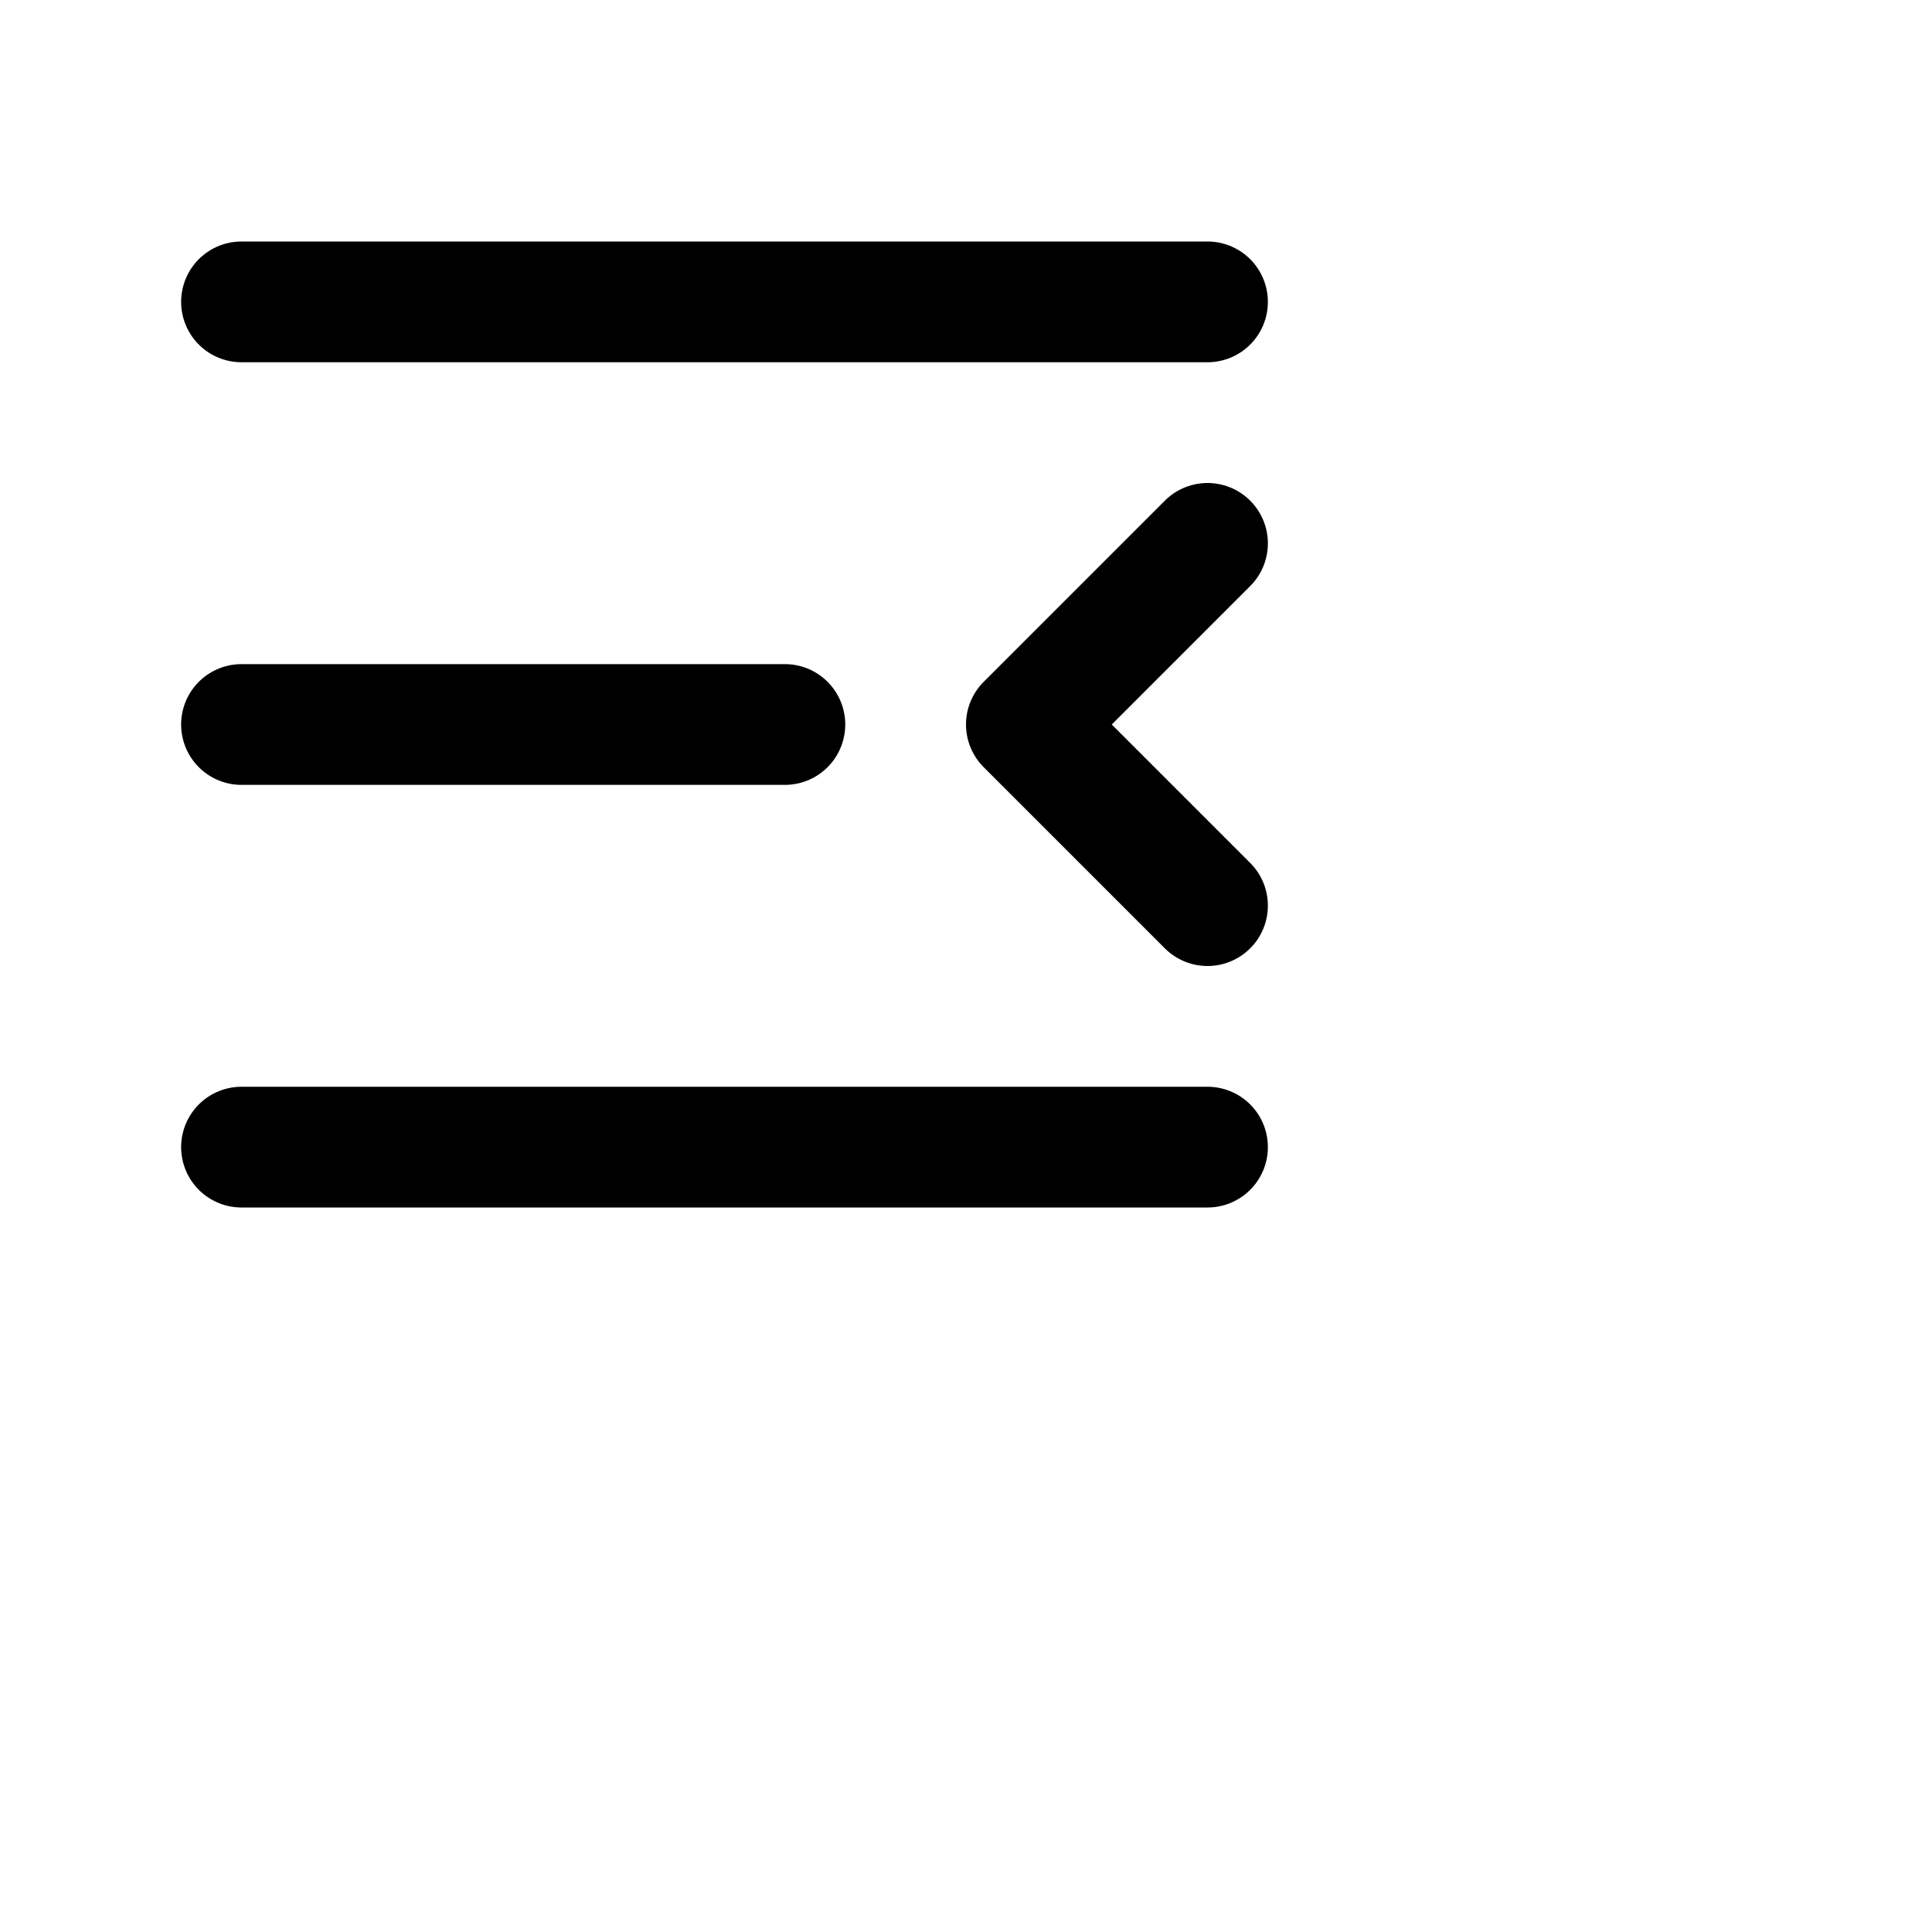
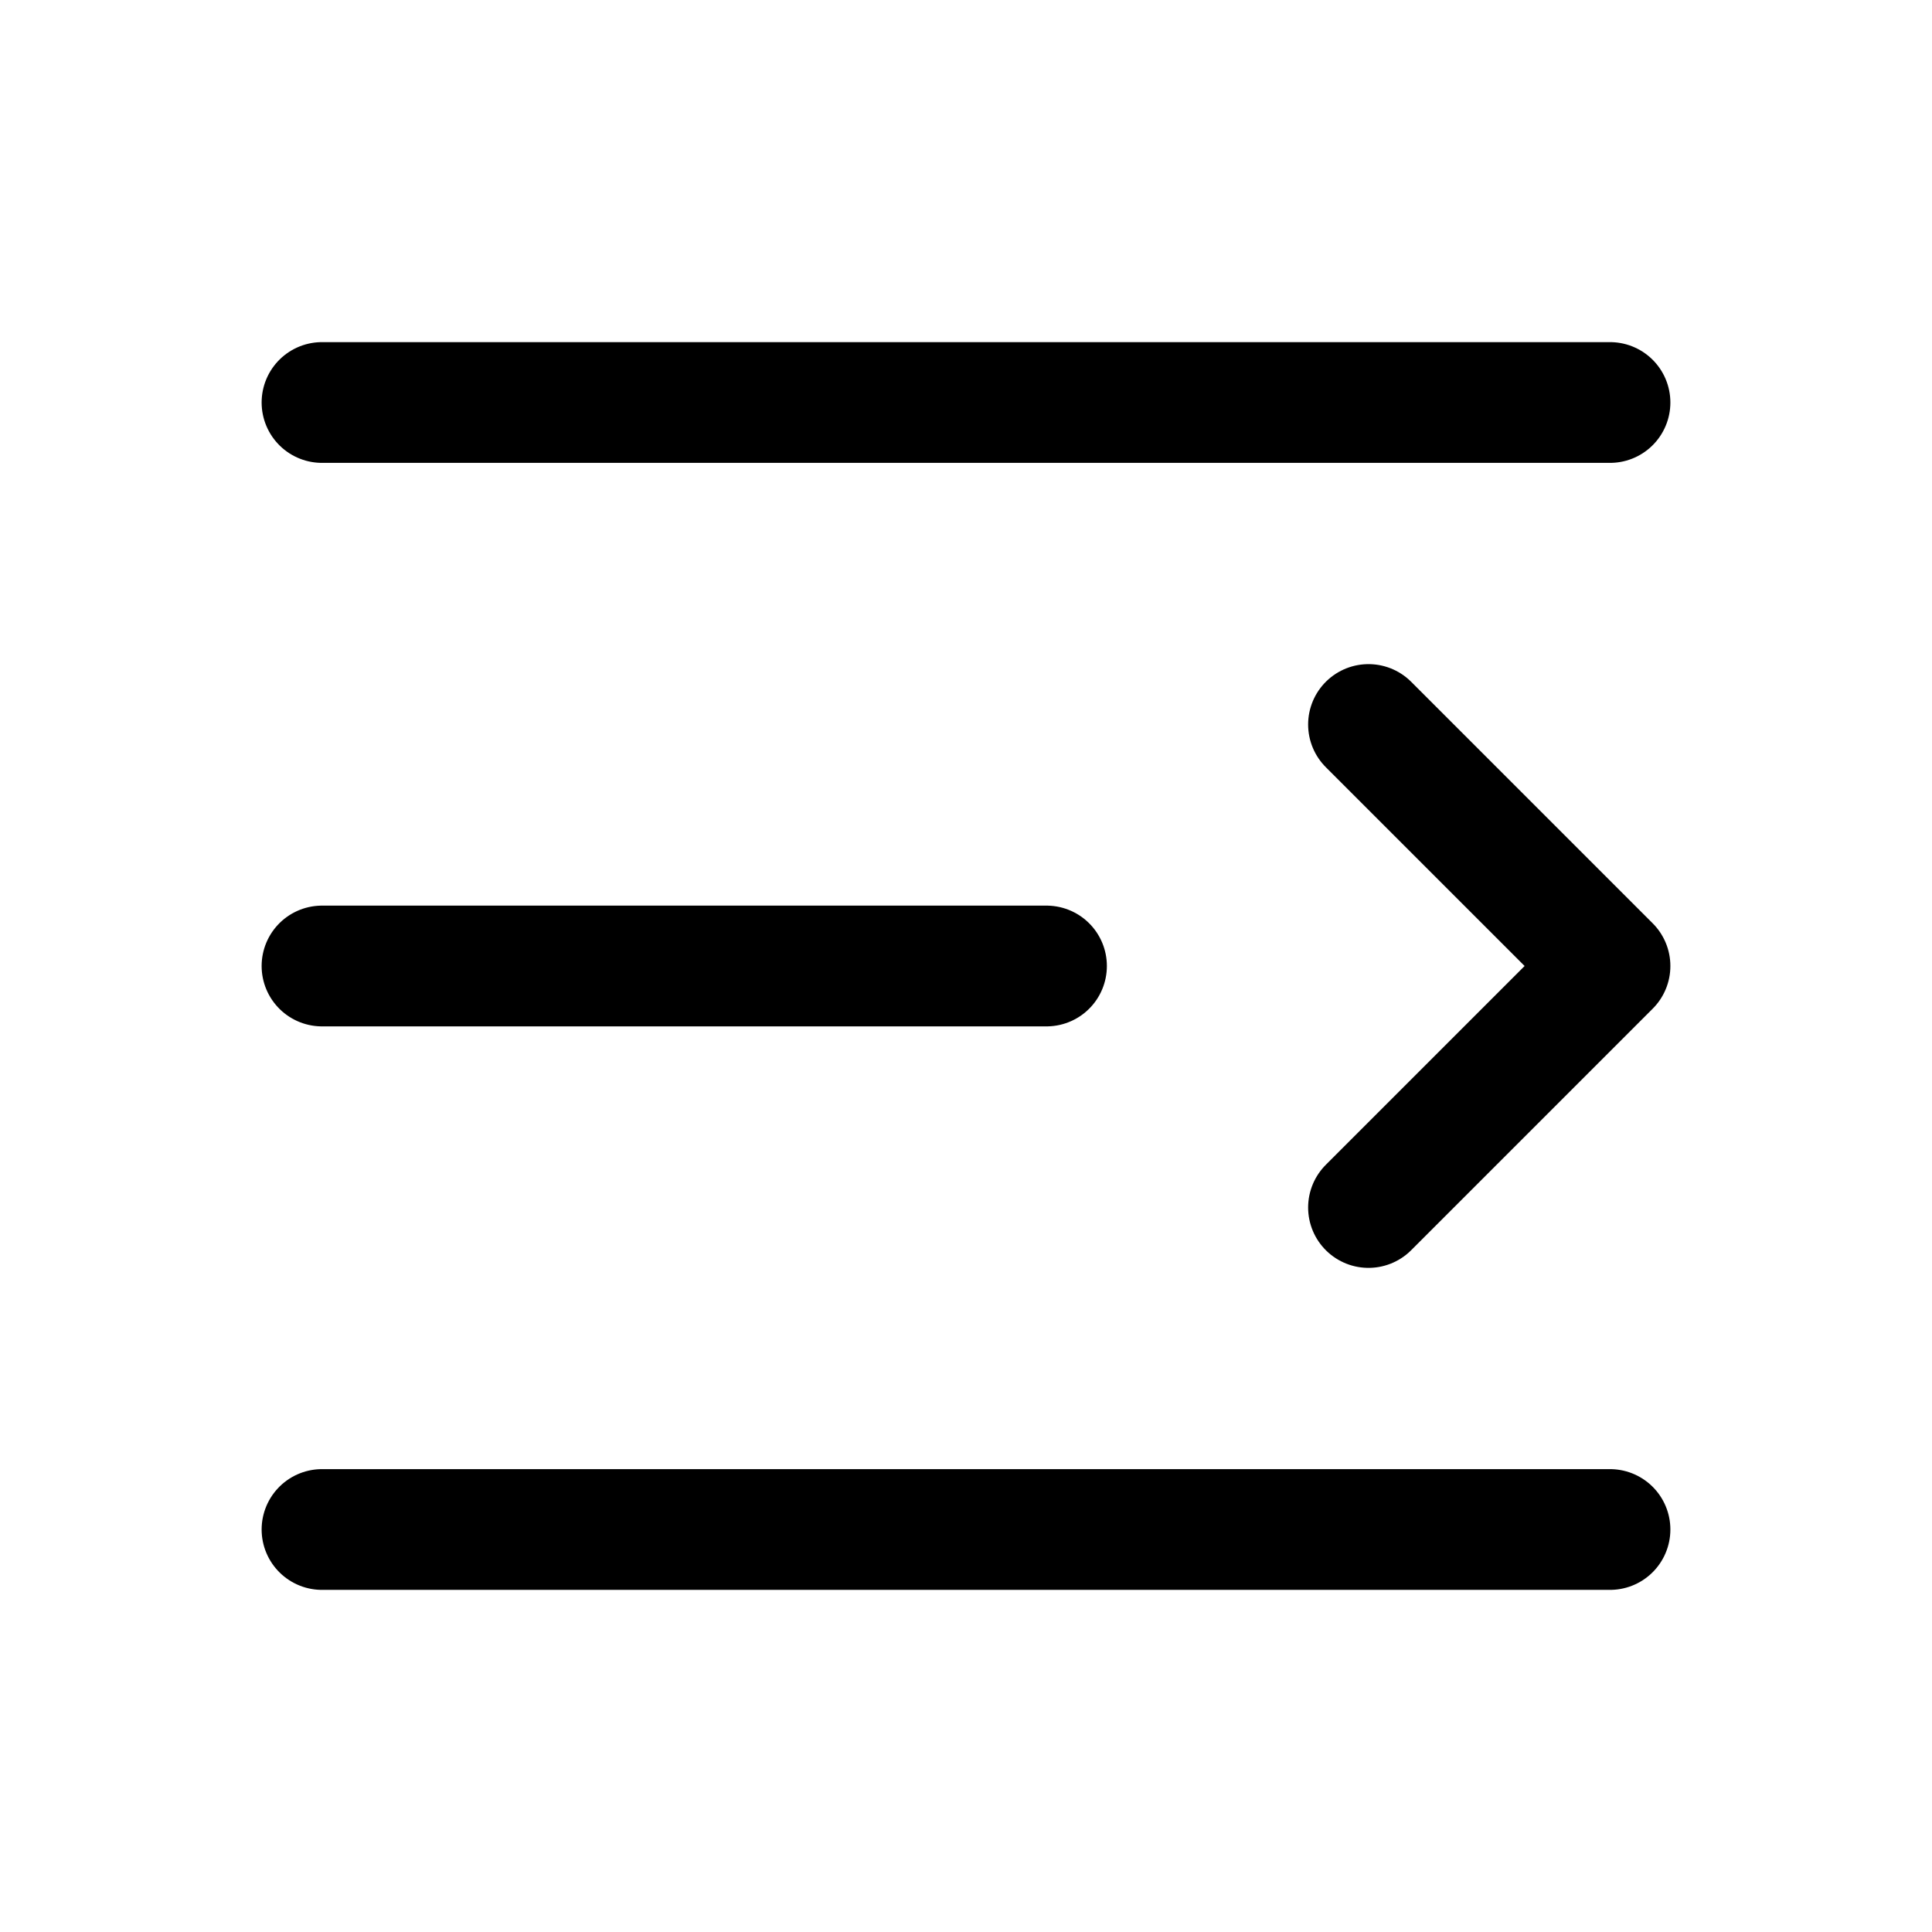
<svg xmlns="http://www.w3.org/2000/svg" width="24" height="24" viewBox="0 0 24 24" fill="none">
-   <path d="M3 3.75H15M3 9H9.75M3 14.25H15M15 6.75L12.75 9L15 11.25" stroke="currentColor" stroke-width="1.5" stroke-linecap="round" stroke-linejoin="round" />
+   <path d="M4 5H20M4 12H13M4 19H20M17 9L20 12L17 15" stroke="currentColor" stroke-width="1.5" stroke-linecap="round" stroke-linejoin="round" />
</svg>
